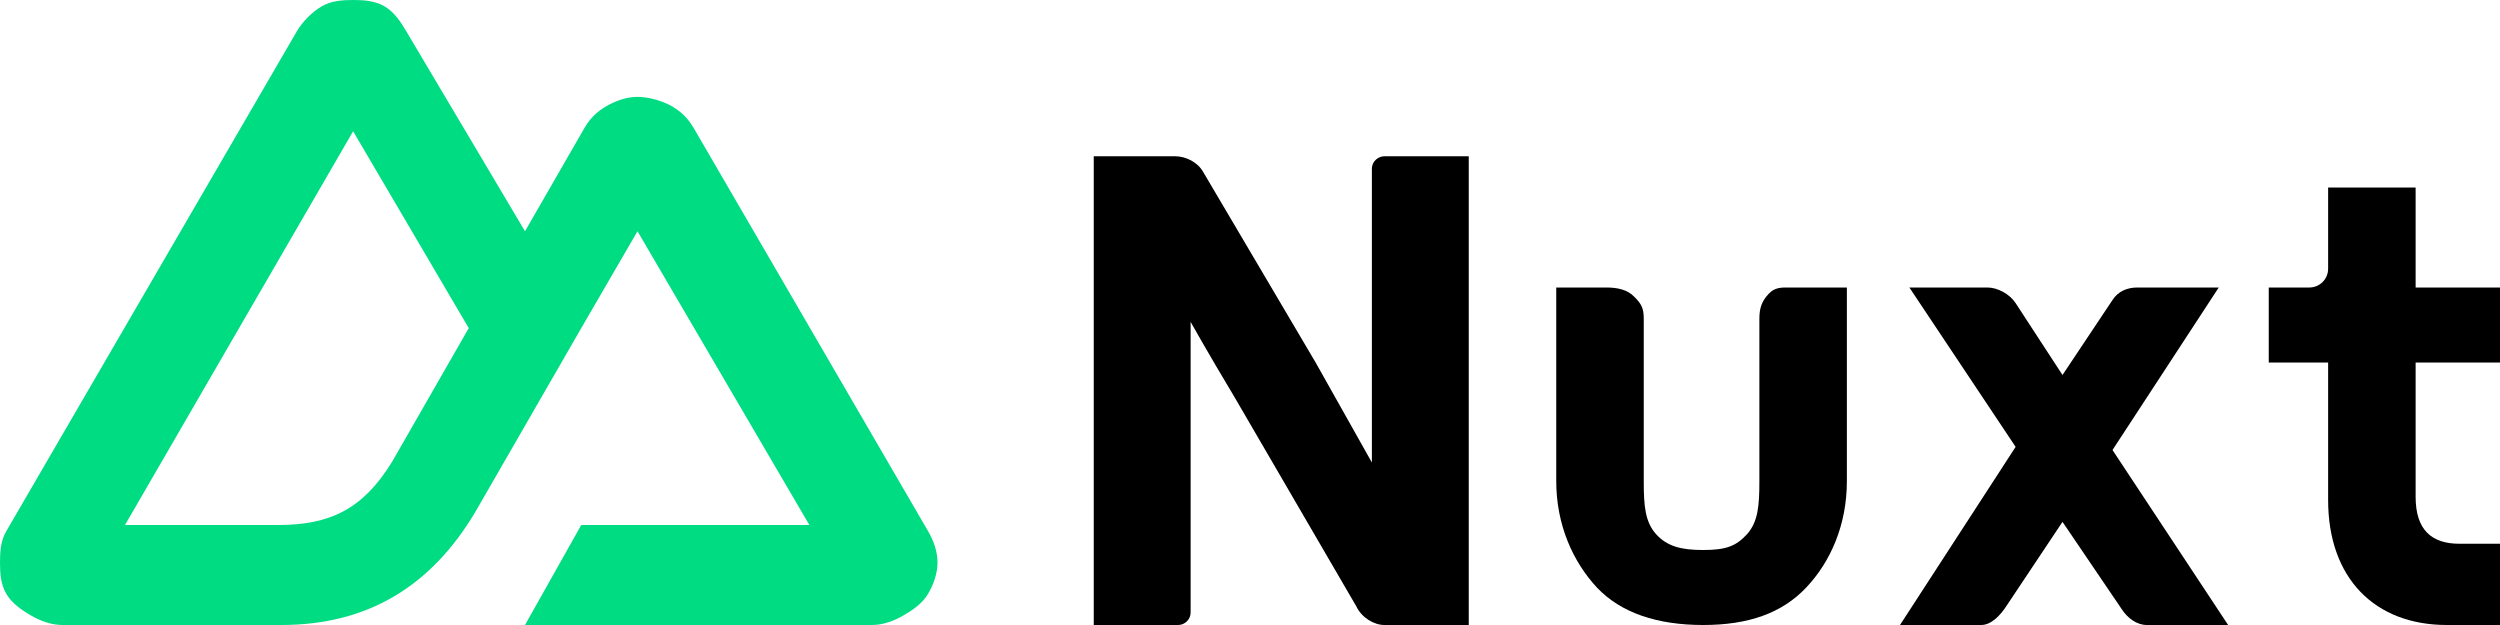
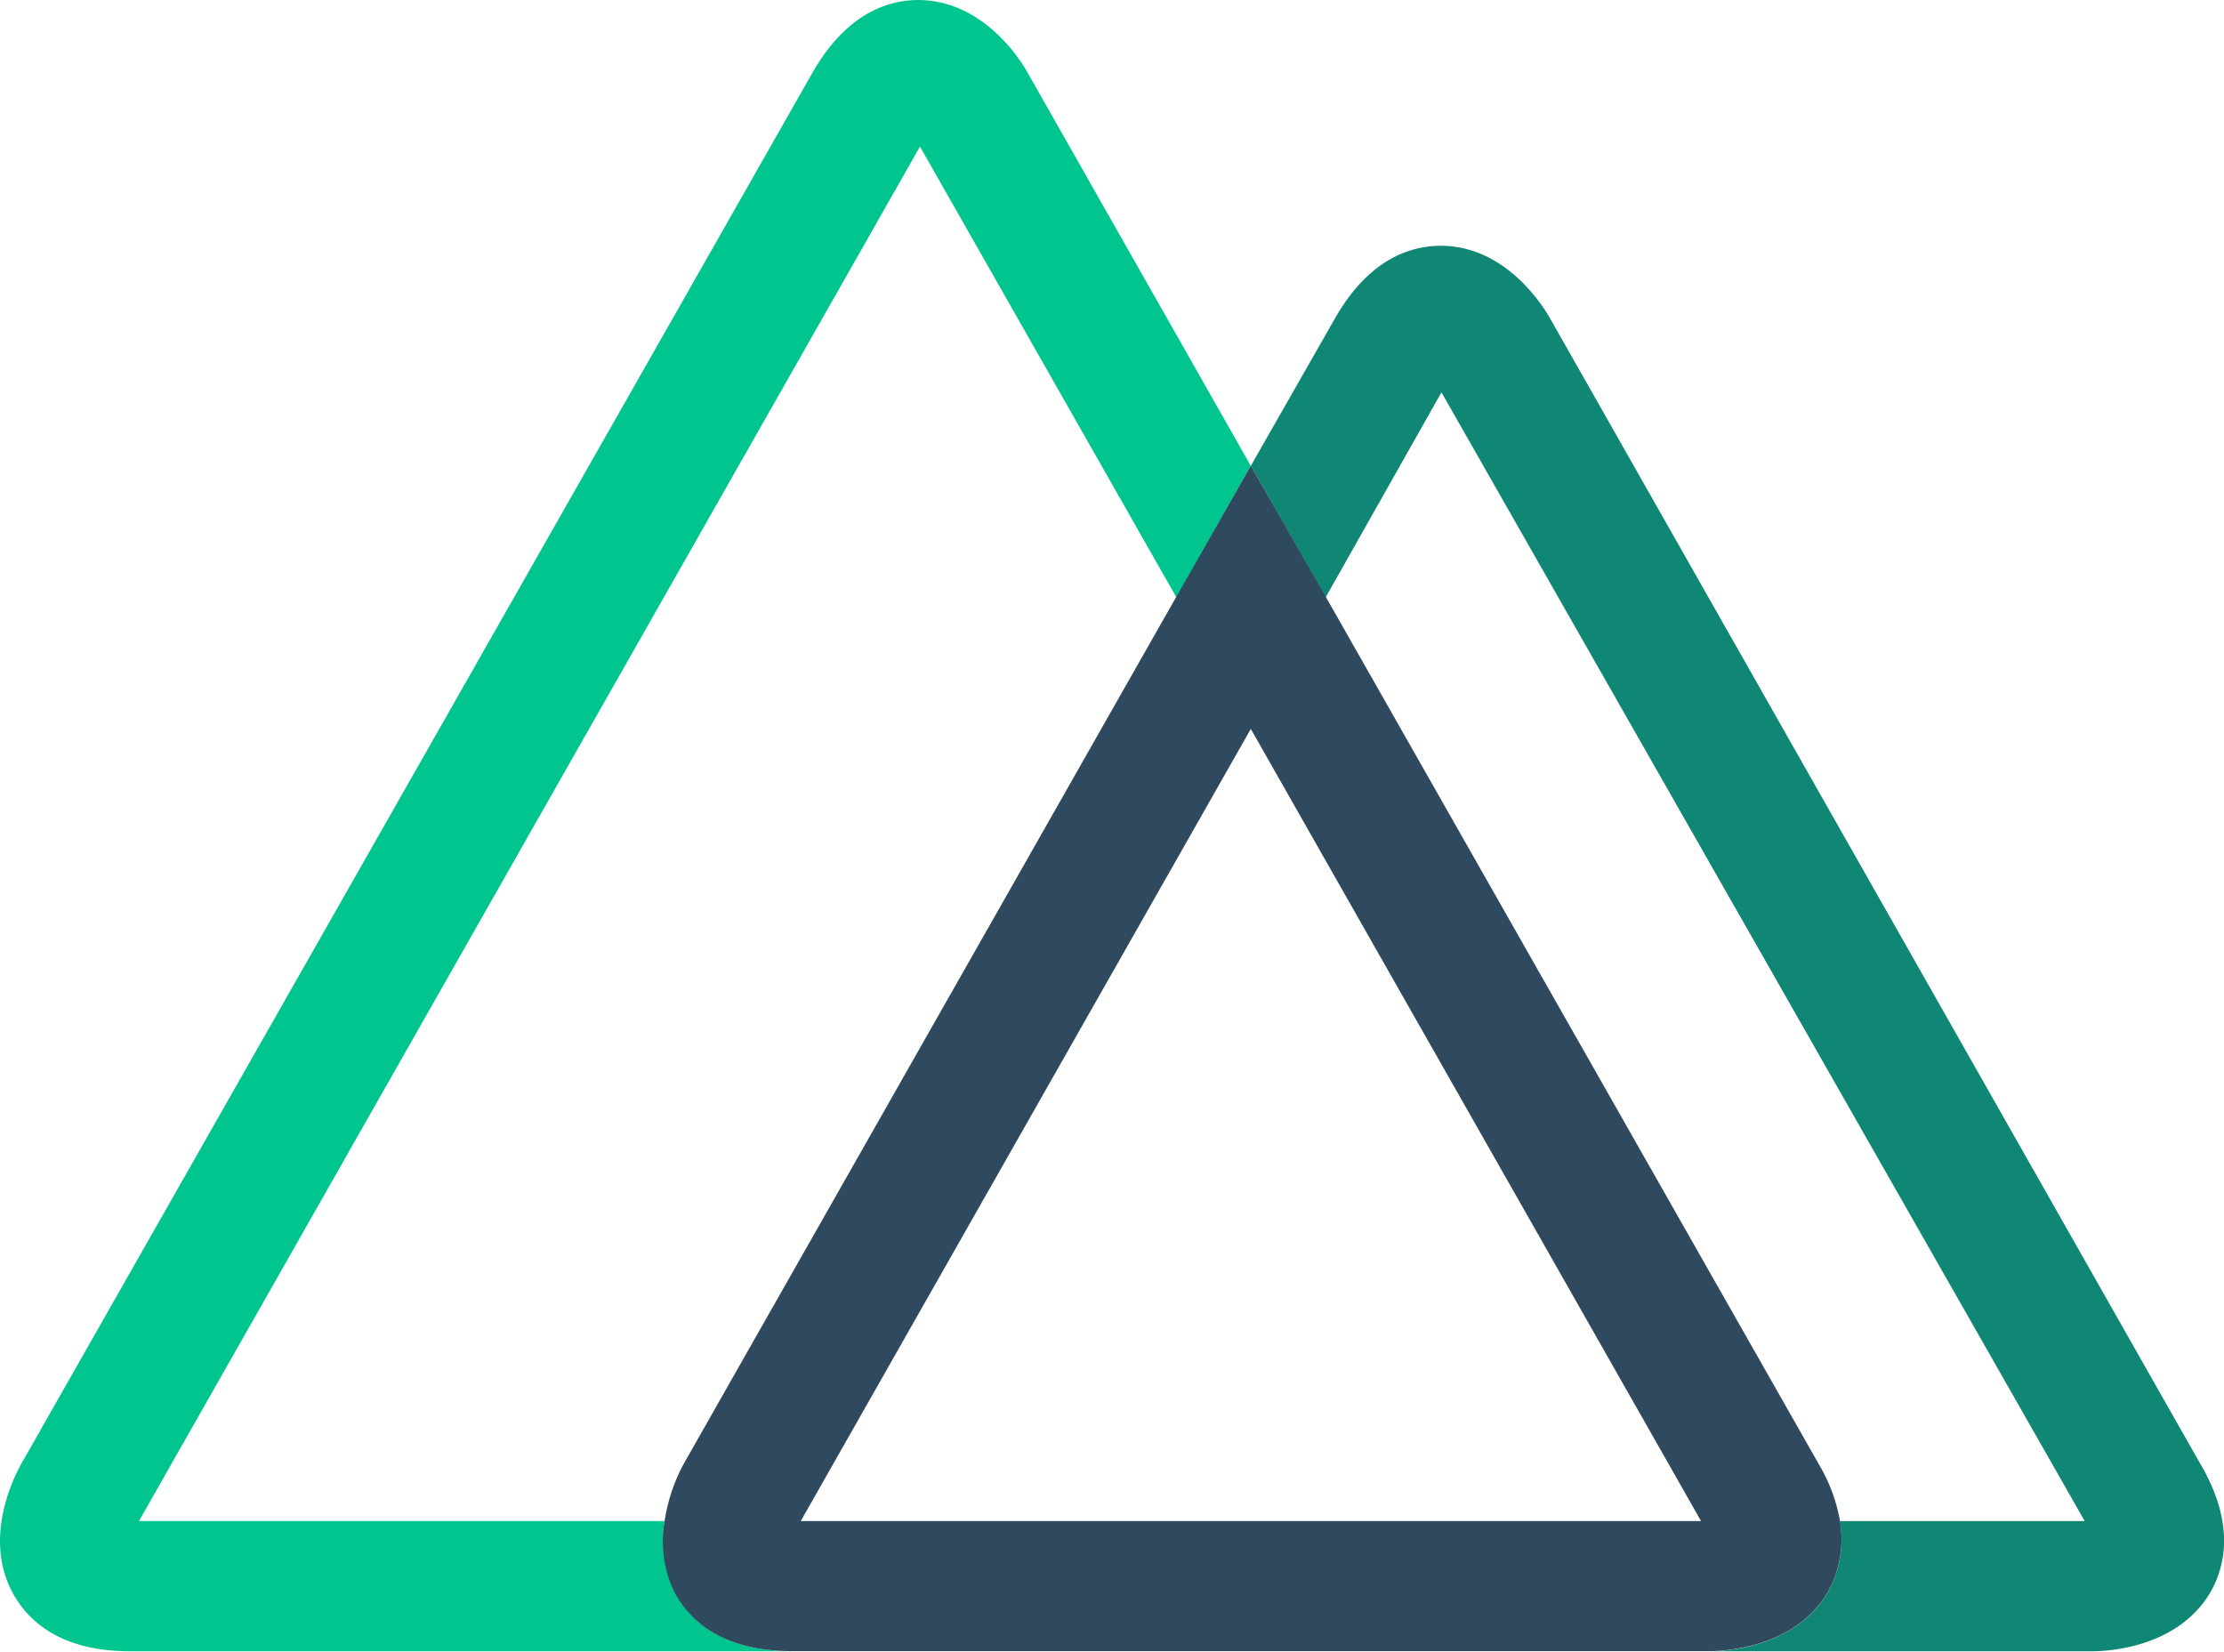
- <svg xmlns="http://www.w3.org/2000/svg" viewBox="0 0 128 32" fill="none">
-   <path d="M60.32 32C60.666 32 60.96 31.713 60.96 31.36V16.48C60.96 16.48 61.76 17.92 63.2 20.32L69.44 31.04C69.725 31.638 70.359 32 70.88 32H75.2V8H70.88C70.592 8 70.24 8.239 70.24 8.64V23.68L67.36 18.56L61.6 8.8C61.32 8.303 60.717 8 60.16 8H56V32H60.32Z" fill="black" />
-   <path d="M116.16 14.72H118.24C118.77 14.72 119.2 14.29 119.2 13.76V9.6H123.68V14.72H128V18.56H123.68V25.44C123.68 27.12 124.489 27.84 125.92 27.84H128V32H125.28C121.592 32 119.2 29.611 119.2 25.6V18.56H116.16V14.72Z" fill="black" />
-   <path d="M94.56 14.72V24.64C94.56 26.881 93.719 28.77 92.48 30.08C91.241 31.39 89.531 32 87.2 32C84.869 32 82.999 31.39 81.76 30.08C80.542 28.77 79.68 26.881 79.68 24.64V14.72H82.24C82.786 14.72 83.323 14.819 83.68 15.2C84.037 15.559 84.16 15.77 84.16 16.32V24.64C84.16 25.929 84.233 26.726 84.8 27.36C85.367 27.973 86.066 28.16 87.2 28.16C88.355 28.16 88.873 27.973 89.44 27.36C90.007 26.726 90.08 25.929 90.08 24.64V16.32C90.08 15.77 90.203 15.421 90.56 15.04C90.874 14.706 91.204 14.714 91.68 14.72C91.746 14.721 91.934 14.72 92 14.72H94.56Z" fill="black" />
-   <path d="M108.16 23.04L113.6 14.72H109.44C108.916 14.72 108.45 14.908 108.16 15.36L105.6 19.2L103.2 15.52C102.91 15.068 102.284 14.72 101.76 14.72H97.76L103.2 22.88L97.28 32H101.44C101.96 32 102.429 31.486 102.72 31.04L105.6 26.72L108.64 31.2C108.931 31.646 109.4 32 109.92 32H114.08L108.16 23.04Z" fill="black" />
-   <path d="M26.88 32H44.64C45.207 32 45.749 31.801 46.24 31.52C46.731 31.239 47.237 30.887 47.52 30.4C47.803 29.913 48 29.361 48 28.8C48 28.238 47.804 27.686 47.52 27.2L35.52 6.56C35.237 6.074 34.891 5.721 34.4 5.44C33.909 5.159 33.207 4.96 32.64 4.96C32.073 4.96 31.531 5.159 31.04 5.44C30.549 5.721 30.203 6.074 29.92 6.56L26.88 11.84L20.8 1.6C20.517 1.113 20.171 0.601 19.68 0.32C19.189 0.039 18.647 0 18.08 0C17.513 0 16.971 0.039 16.48 0.32C15.989 0.601 15.483 1.113 15.2 1.6L0.32 27.2C0.036 27.686 0 28.238 3.05588e-07 28.8C-0 29.361 0.037 29.913 0.32 30.4C0.603 30.886 1.109 31.239 1.6 31.52C2.091 31.801 2.633 32 3.2 32H14.4C18.838 32 22.068 30.009 24.32 26.24L29.76 16.8L32.64 11.84L41.44 26.88H29.76L26.88 32ZM14.24 26.88H6.4L18.08 6.72L24 16.8L20.079 23.636C18.583 26.082 16.878 26.88 14.24 26.88Z" fill="#00DC82" />
+ <svg xmlns="http://www.w3.org/2000/svg" fill="none" viewBox="0 0 44 32.669">
+   <g clip-rule="evenodd" fill-rule="evenodd" transform="translate(-9.99999 -16)">
+     <path d="m23.39 47.564c-.033-.058-.062-.117-.087-.179-.176-.407-.23-.856-.156-1.292h-10.398l15.452-27.193 5.073 8.918 1.471-2.603-4.422-7.79c-.124-.225-.871-1.425-2.158-1.425-.582 0-1.416.252-2.094 1.444l-15.654 27.523c-.133.238-.779 1.489-.138 2.598.293.504.916 1.104 2.291 1.104h13.111c-1.366 0-1.998-.591-2.291-1.104z" fill="#01c58e" />
+     <path d="m53.534 44.966-12.863-22.66c-.133-.238-.875-1.444-2.167-1.444-.582 0-1.416.247-2.094 1.439l-1.663 2.914 1.48 2.603 2.291-4.056 12.726 22.331h-4.839c.062.369.027.748-.101 1.1-.027.078-.061.153-.101.225l-.041.082c-.651 1.109-2.058 1.169-2.333 1.169h7.57c.28 0 1.682-.06 2.333-1.169.289-.504.495-1.352-.197-2.534z" fill="#108775" />
+     <path d="m46.161 47.5.041-.083c.04-.072.074-.147.101-.225.128-.352.163-.731.101-1.1-.071-.398-.214-.78-.422-1.127l-9.747-17.148-1.489-2.603-1.48 2.603-9.742 17.148c-.189.351-.316.733-.376 1.127-.078.435-.029.884.142 1.292.025.061.054.121.087.179.293.504.916 1.104 2.291 1.104h18.147c.289 0 1.696-.06 2.346-1.169zm-11.415-17.079 8.908 15.672h-17.812z" fill="#2f495e" />
+   </g>
</svg>
